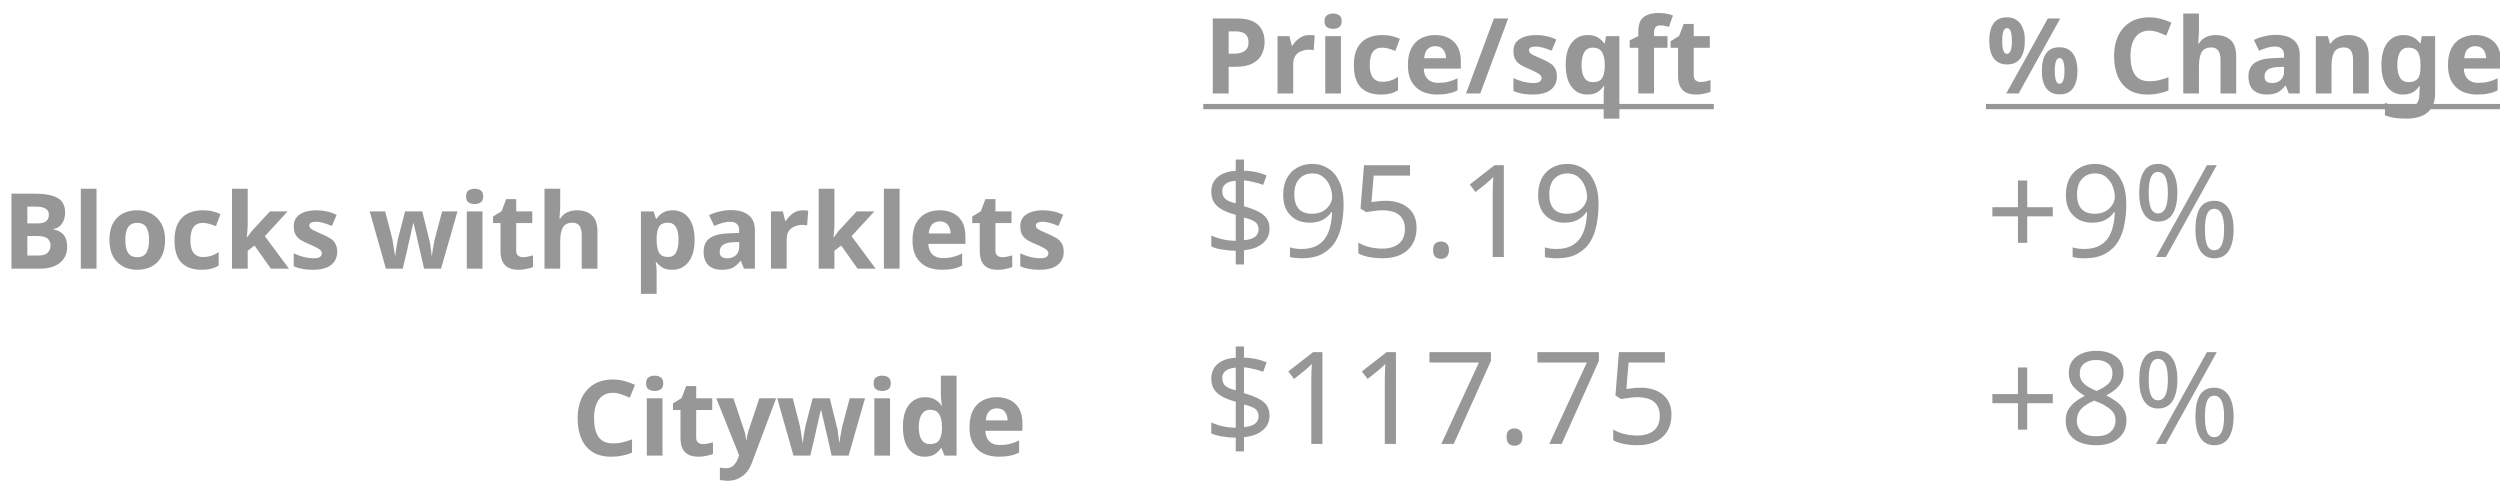
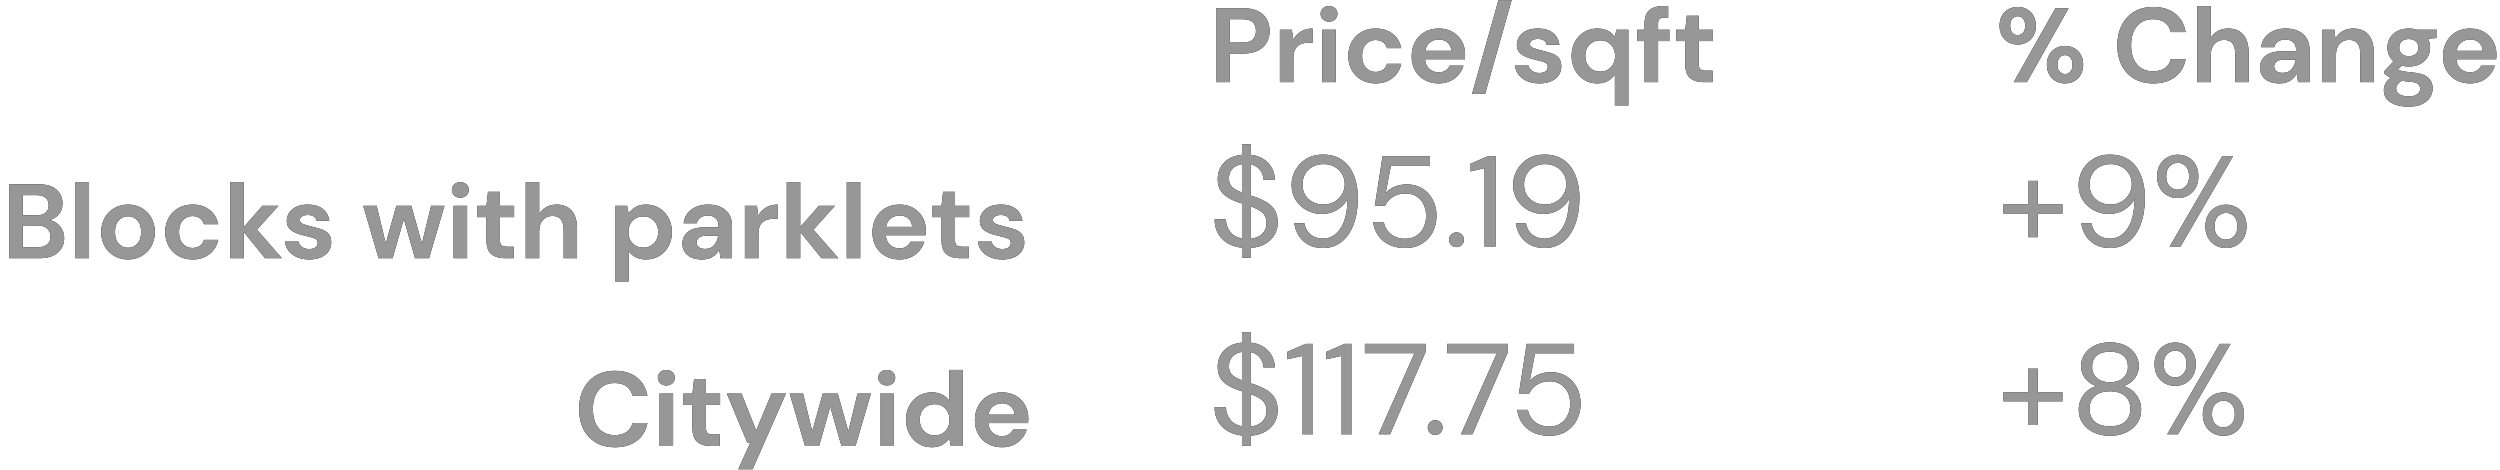
- <svg xmlns="http://www.w3.org/2000/svg" width="214px" height="42px" viewBox="0 0 214 42" version="1.1">
-   <g id="Page-1" stroke="none" stroke-width="1" fill="none" fill-rule="evenodd" font-family="DMSans-Bold, DM Sans" font-size="9" font-weight="bold">
-     <g id="Land-Value_2009" transform="translate(-704, -256)" fill="#979797">
-       <g id="Toolltip" transform="translate(704, 254)">
-         <text id="Price/sqft-$95.19-$1">
-           <tspan x="103" y="10" text-decoration="underline">Price/sqft</tspan>
-           <tspan x="103" y="24" font-family="DMSans-Regular, DM Sans" font-size="11" font-weight="normal">$95.19</tspan>
-           <tspan x="103" y="40" font-family="DMSans-Regular, DM Sans" font-size="11" font-weight="normal">$117.75</tspan>
-         </text>
-         <text id="Blocks-with-parklets" line-spacing="14">
-           <tspan x="88" y="9" />
-           <tspan x="0.169" y="25">Blocks with parklets</tspan>
-           <tspan x="48.931" y="41">Citywide</tspan>
-         </text>
-         <text id="%-Change-+9%-+8%">
-           <tspan x="170" y="10" text-decoration="underline">% Change</tspan>
-           <tspan x="170" y="24" font-family="DMSans-Regular, DM Sans" font-size="11" font-weight="normal">+9%</tspan>
-           <tspan x="170" y="40" font-family="DMSans-Regular, DM Sans" font-size="11" font-weight="normal">+8%</tspan>
-         </text>
+ <svg xmlns="http://www.w3.org/2000/svg" xmlns:xlink="http://www.w3.org/1999/xlink" width="213px" height="40px" viewBox="0 0 213 40" version="1.1">
+   <defs>
+     <path d="M0.612,9 L0.612,2.7 L2.943,2.7 C3.447,2.7 3.864,2.784 4.194,2.952 C4.524,3.12 4.77,3.351 4.932,3.645 C5.094,3.939 5.175,4.269 5.175,4.635 C5.175,4.983 5.097,5.302 4.941,5.593 C4.785,5.885 4.542,6.118 4.212,6.295 C3.882,6.473 3.459,6.561 2.943,6.561 L1.764,6.561 L1.764,9 L0.612,9 Z M1.764,5.625 L2.871,5.625 C3.273,5.625 3.562,5.537 3.74,5.359 C3.917,5.182 4.005,4.941 4.005,4.635 C4.005,4.323 3.917,4.079 3.74,3.901 C3.562,3.724 3.273,3.636 2.871,3.636 L1.764,3.636 L1.764,5.625 Z M6.048,9 L6.048,4.536 L7.074,4.536 L7.182,5.373 C7.344,5.085 7.564,4.856 7.843,4.684 C8.123,4.513 8.451,4.428 8.829,4.428 L8.829,5.643 L8.505,5.643 C8.253,5.643 8.028,5.682 7.83,5.76 C7.632,5.838 7.478,5.973 7.367,6.165 C7.255,6.357 7.2,6.624 7.2,6.966 L7.2,9 L6.048,9 Z M10.233,3.843 C10.023,3.843 9.851,3.78 9.716,3.654 C9.58,3.528 9.513,3.369 9.513,3.177 C9.513,2.985 9.58,2.828 9.716,2.704 C9.851,2.581 10.023,2.52 10.233,2.52 C10.443,2.52 10.615,2.581 10.751,2.704 C10.886,2.828 10.953,2.985 10.953,3.177 C10.953,3.369 10.886,3.528 10.751,3.654 C10.615,3.78 10.443,3.843 10.233,3.843 Z M9.657,9 L9.657,4.536 L10.809,4.536 L10.809,9 L9.657,9 Z M14.202,9.108 C13.746,9.108 13.344,9.009 12.996,8.811 C12.648,8.613 12.374,8.337 12.172,7.983 C11.971,7.629 11.871,7.224 11.871,6.768 C11.871,6.312 11.971,5.907 12.172,5.553 C12.374,5.199 12.648,4.923 12.996,4.725 C13.344,4.527 13.746,4.428 14.202,4.428 C14.772,4.428 15.252,4.576 15.642,4.873 C16.032,5.171 16.281,5.58 16.389,6.102 L15.174,6.102 C15.114,5.886 14.996,5.717 14.819,5.593 C14.641,5.47 14.433,5.409 14.193,5.409 C13.875,5.409 13.605,5.529 13.383,5.769 C13.161,6.009 13.05,6.342 13.05,6.768 C13.05,7.194 13.161,7.527 13.383,7.767 C13.605,8.007 13.875,8.127 14.193,8.127 C14.433,8.127 14.641,8.067 14.819,7.947 C14.996,7.827 15.114,7.656 15.174,7.434 L16.389,7.434 C16.281,7.938 16.032,8.343 15.642,8.649 C15.252,8.955 14.772,9.108 14.202,9.108 Z M19.584,9.108 C19.134,9.108 18.735,9.012 18.387,8.82 C18.039,8.628 17.766,8.358 17.568,8.01 C17.37,7.662 17.271,7.26 17.271,6.804 C17.271,6.342 17.368,5.931 17.564,5.571 C17.759,5.211 18.028,4.931 18.373,4.729 C18.719,4.528 19.125,4.428 19.593,4.428 C20.031,4.428 20.418,4.524 20.754,4.716 C21.09,4.908 21.352,5.17 21.541,5.503 C21.731,5.837 21.825,6.207 21.825,6.615 C21.825,6.681 21.823,6.75 21.82,6.822 C21.817,6.894 21.813,6.969 21.807,7.047 L18.414,7.047 C18.438,7.395 18.559,7.668 18.779,7.866 C18.998,8.064 19.263,8.163 19.575,8.163 C19.809,8.163 20.005,8.111 20.165,8.005 C20.324,7.9 20.442,7.764 20.52,7.596 L21.69,7.596 C21.606,7.878 21.467,8.134 21.271,8.366 C21.076,8.597 20.837,8.778 20.552,8.91 C20.266,9.042 19.944,9.108 19.584,9.108 Z M19.593,5.364 C19.311,5.364 19.062,5.443 18.846,5.603 C18.63,5.762 18.492,6.003 18.432,6.327 L20.655,6.327 C20.637,6.033 20.529,5.799 20.331,5.625 C20.133,5.451 19.887,5.364 19.593,5.364 Z M22.419,9.999 L24.669,2.007 L25.794,2.007 L23.535,9.999 L22.419,9.999 Z M28.161,9.108 C27.765,9.108 27.417,9.044 27.117,8.915 C26.817,8.785 26.577,8.607 26.397,8.379 C26.217,8.151 26.109,7.887 26.073,7.587 L27.234,7.587 C27.27,7.761 27.367,7.909 27.526,8.033 C27.686,8.156 27.891,8.217 28.143,8.217 C28.395,8.217 28.579,8.166 28.697,8.064 C28.814,7.962 28.872,7.845 28.872,7.713 C28.872,7.521 28.788,7.391 28.62,7.322 C28.452,7.252 28.218,7.185 27.918,7.119 C27.726,7.077 27.531,7.026 27.333,6.966 C27.135,6.906 26.954,6.83 26.788,6.737 C26.623,6.643 26.49,6.524 26.388,6.377 C26.286,6.229 26.235,6.048 26.235,5.832 C26.235,5.436 26.392,5.103 26.707,4.833 C27.023,4.563 27.465,4.428 28.035,4.428 C28.563,4.428 28.984,4.551 29.299,4.797 C29.615,5.043 29.802,5.382 29.862,5.814 L28.773,5.814 C28.707,5.484 28.458,5.319 28.026,5.319 C27.81,5.319 27.644,5.361 27.526,5.445 C27.409,5.529 27.351,5.634 27.351,5.76 C27.351,5.892 27.438,5.997 27.612,6.075 C27.786,6.153 28.017,6.225 28.305,6.291 C28.617,6.363 28.903,6.442 29.165,6.529 C29.426,6.617 29.634,6.745 29.79,6.917 C29.946,7.088 30.024,7.332 30.024,7.65 C30.03,7.926 29.958,8.175 29.808,8.397 C29.658,8.619 29.442,8.793 29.16,8.919 C28.878,9.045 28.545,9.108 28.161,9.108 Z M34.587,10.98 L34.587,8.361 C34.443,8.559 34.253,8.733 34.016,8.883 C33.778,9.033 33.471,9.108 33.093,9.108 C32.673,9.108 32.298,9.006 31.968,8.802 C31.638,8.598 31.377,8.319 31.185,7.965 C30.993,7.611 30.897,7.209 30.897,6.759 C30.897,6.309 30.993,5.909 31.185,5.558 C31.377,5.206 31.638,4.931 31.968,4.729 C32.298,4.528 32.673,4.428 33.093,4.428 C33.429,4.428 33.723,4.491 33.975,4.617 C34.227,4.743 34.431,4.92 34.587,5.148 L34.713,4.536 L35.739,4.536 L35.739,10.98 L34.587,10.98 Z M33.336,8.1 C33.708,8.1 34.012,7.976 34.249,7.726 C34.487,7.477 34.605,7.158 34.605,6.768 C34.605,6.378 34.487,6.059 34.249,5.809 C34.012,5.56 33.708,5.436 33.336,5.436 C32.97,5.436 32.667,5.559 32.427,5.805 C32.187,6.051 32.067,6.369 32.067,6.759 C32.067,7.149 32.187,7.47 32.427,7.722 C32.667,7.974 32.97,8.1 33.336,8.1 Z M37.116,9 L37.116,5.499 L36.504,5.499 L36.504,4.536 L37.116,4.536 L37.116,4.014 C37.116,3.474 37.252,3.09 37.526,2.862 C37.799,2.634 38.169,2.52 38.637,2.52 L39.132,2.52 L39.132,3.501 L38.817,3.501 C38.619,3.501 38.478,3.54 38.394,3.618 C38.31,3.696 38.268,3.828 38.268,4.014 L38.268,4.536 L39.231,4.536 L39.231,5.499 L38.268,5.499 L38.268,9 L37.116,9 Z M42.129,9 C41.661,9 41.286,8.886 41.004,8.658 C40.722,8.43 40.581,8.025 40.581,7.443 L40.581,5.499 L39.816,5.499 L39.816,4.536 L40.581,4.536 L40.716,3.339 L41.733,3.339 L41.733,4.536 L42.939,4.536 L42.939,5.499 L41.733,5.499 L41.733,7.452 C41.733,7.668 41.779,7.816 41.873,7.897 C41.966,7.979 42.126,8.019 42.354,8.019 L42.912,8.019 L42.912,9 L42.129,9 Z" id="path-1" />
+     <path d="M2.816,23.957 L2.816,23.11 C2.097,23.029 1.529,22.773 1.111,22.34 C0.693,21.907 0.484,21.357 0.484,20.69 L1.452,20.69 C1.452,21.079 1.567,21.425 1.798,21.73 C2.03,22.034 2.369,22.23 2.816,22.318 L2.816,19.337 C2.765,19.322 2.712,19.306 2.656,19.288 C2.601,19.269 2.548,19.253 2.497,19.238 C1.903,19.033 1.463,18.778 1.177,18.474 C0.891,18.169 0.748,17.771 0.748,17.28 C0.741,16.708 0.922,16.231 1.292,15.85 C1.663,15.469 2.171,15.249 2.816,15.19 L2.816,14.299 L3.575,14.299 L3.575,15.19 C4.191,15.263 4.682,15.494 5.049,15.883 C5.416,16.272 5.603,16.745 5.61,17.302 L4.642,17.302 C4.642,17.031 4.554,16.769 4.378,16.515 C4.202,16.262 3.934,16.092 3.575,16.004 L3.575,18.666 C3.634,18.681 3.692,18.699 3.751,18.721 C3.81,18.743 3.872,18.761 3.938,18.776 C4.305,18.908 4.635,19.062 4.928,19.238 C5.221,19.414 5.45,19.641 5.615,19.92 C5.781,20.199 5.863,20.554 5.863,20.987 C5.863,21.332 5.779,21.658 5.61,21.966 C5.441,22.274 5.187,22.534 4.846,22.747 C4.504,22.96 4.081,23.084 3.575,23.121 L3.575,23.957 L2.816,23.957 Z M1.705,17.192 C1.705,17.529 1.804,17.784 2.002,17.956 C2.2,18.129 2.471,18.277 2.816,18.402 L2.816,15.982 C2.486,16.033 2.218,16.163 2.013,16.372 C1.808,16.582 1.705,16.855 1.705,17.192 Z M4.906,21.042 C4.906,20.617 4.781,20.301 4.532,20.096 C4.283,19.891 3.964,19.722 3.575,19.59 L3.575,22.34 C4,22.289 4.328,22.142 4.559,21.9 C4.791,21.658 4.906,21.372 4.906,21.042 Z M9.702,15.168 C10.259,15.168 10.729,15.272 11.11,15.482 C11.491,15.691 11.797,15.971 12.028,16.323 C12.26,16.675 12.428,17.069 12.534,17.506 C12.641,17.942 12.694,18.387 12.694,18.842 C12.694,19.693 12.577,20.439 12.342,21.081 C12.107,21.722 11.768,22.224 11.325,22.587 C10.881,22.951 10.344,23.132 9.713,23.132 C9.229,23.132 8.815,23.037 8.47,22.846 C8.125,22.655 7.852,22.401 7.651,22.081 C7.449,21.762 7.322,21.409 7.271,21.02 L8.129,21.02 C8.21,21.438 8.389,21.761 8.668,21.988 C8.947,22.215 9.299,22.329 9.724,22.329 C10.303,22.329 10.789,22.056 11.181,21.509 C11.574,20.963 11.785,20.111 11.814,18.952 C11.638,19.297 11.358,19.595 10.973,19.849 C10.587,20.102 10.124,20.228 9.581,20.228 C9.141,20.228 8.729,20.125 8.344,19.92 C7.958,19.715 7.645,19.427 7.403,19.056 C7.161,18.686 7.04,18.252 7.04,17.753 C7.04,17.32 7.146,16.906 7.359,16.51 C7.572,16.114 7.878,15.791 8.277,15.542 C8.677,15.293 9.152,15.168 9.702,15.168 Z M9.768,15.982 C9.423,15.982 9.115,16.055 8.844,16.202 C8.573,16.349 8.36,16.552 8.206,16.812 C8.052,17.073 7.975,17.372 7.975,17.709 C7.975,18.23 8.145,18.646 8.486,18.957 C8.828,19.269 9.255,19.425 9.768,19.425 C10.113,19.425 10.421,19.346 10.692,19.189 C10.963,19.031 11.178,18.82 11.335,18.556 C11.493,18.292 11.572,18.006 11.572,17.698 C11.572,17.368 11.493,17.073 11.335,16.812 C11.178,16.552 10.963,16.349 10.692,16.202 C10.421,16.055 10.113,15.982 9.768,15.982 Z M16.72,23.132 C16.192,23.132 15.734,23.037 15.345,22.846 C14.956,22.655 14.647,22.393 14.415,22.059 C14.184,21.726 14.043,21.346 13.992,20.921 L14.894,20.921 C14.982,21.346 15.187,21.689 15.51,21.95 C15.833,22.21 16.24,22.34 16.731,22.34 C17.098,22.34 17.413,22.254 17.677,22.081 C17.941,21.909 18.144,21.676 18.288,21.383 C18.431,21.09 18.502,20.763 18.502,20.404 C18.502,19.832 18.341,19.37 18.018,19.018 C17.695,18.666 17.277,18.49 16.764,18.49 C16.339,18.49 15.976,18.585 15.675,18.776 C15.374,18.967 15.154,19.216 15.015,19.524 L14.135,19.524 L14.795,15.3 L18.832,15.3 L18.832,16.103 L15.51,16.103 L15.059,18.446 C15.235,18.233 15.479,18.057 15.79,17.918 C16.102,17.779 16.46,17.709 16.863,17.709 C17.369,17.709 17.811,17.826 18.189,18.061 C18.566,18.296 18.861,18.615 19.074,19.018 C19.287,19.421 19.393,19.88 19.393,20.393 C19.393,20.884 19.289,21.339 19.079,21.757 C18.87,22.175 18.566,22.509 18.166,22.758 C17.767,23.007 17.285,23.132 16.72,23.132 Z M21.098,23.055 C20.915,23.055 20.763,22.995 20.642,22.873 C20.52,22.752 20.46,22.604 20.46,22.428 C20.46,22.252 20.52,22.104 20.642,21.983 C20.763,21.861 20.915,21.801 21.098,21.801 C21.274,21.801 21.422,21.861 21.544,21.983 C21.665,22.104 21.725,22.252 21.725,22.428 C21.725,22.604 21.665,22.752 21.544,22.873 C21.422,22.995 21.274,23.055 21.098,23.055 Z M23.485,23 L23.485,16.334 L22.242,16.609 L22.242,15.971 L23.793,15.3 L24.42,15.3 L24.42,23 L23.485,23 Z M28.578,15.168 C29.135,15.168 29.605,15.272 29.986,15.482 C30.367,15.691 30.673,15.971 30.904,16.323 C31.136,16.675 31.304,17.069 31.41,17.506 C31.517,17.942 31.57,18.387 31.57,18.842 C31.57,19.693 31.453,20.439 31.218,21.081 C30.983,21.722 30.644,22.224 30.201,22.587 C29.757,22.951 29.22,23.132 28.589,23.132 C28.105,23.132 27.691,23.037 27.346,22.846 C27.001,22.655 26.728,22.401 26.526,22.081 C26.325,21.762 26.198,21.409 26.147,21.02 L27.005,21.02 C27.086,21.438 27.265,21.761 27.544,21.988 C27.823,22.215 28.175,22.329 28.6,22.329 C29.179,22.329 29.665,22.056 30.058,21.509 C30.45,20.963 30.661,20.111 30.69,18.952 C30.514,19.297 30.234,19.595 29.849,19.849 C29.463,20.102 29,20.228 28.457,20.228 C28.017,20.228 27.605,20.125 27.22,19.92 C26.834,19.715 26.521,19.427 26.279,19.056 C26.037,18.686 25.916,18.252 25.916,17.753 C25.916,17.32 26.022,16.906 26.235,16.51 C26.448,16.114 26.754,15.791 27.154,15.542 C27.553,15.293 28.028,15.168 28.578,15.168 Z M28.644,15.982 C28.299,15.982 27.991,16.055 27.72,16.202 C27.449,16.349 27.236,16.552 27.082,16.812 C26.928,17.073 26.851,17.372 26.851,17.709 C26.851,18.23 27.021,18.646 27.363,18.957 C27.704,19.269 28.131,19.425 28.644,19.425 C28.989,19.425 29.297,19.346 29.568,19.189 C29.839,19.031 30.054,18.82 30.212,18.556 C30.369,18.292 30.448,18.006 30.448,17.698 C30.448,17.368 30.369,17.073 30.212,16.812 C30.054,16.552 29.839,16.349 29.568,16.202 C29.297,16.055 28.989,15.982 28.644,15.982 Z" id="path-2" />
+     <path d="M2.816,39.957 L2.816,39.11 C2.097,39.029 1.529,38.773 1.111,38.34 C0.693,37.907 0.484,37.357 0.484,36.69 L1.452,36.69 C1.452,37.079 1.567,37.425 1.798,37.73 C2.03,38.034 2.369,38.23 2.816,38.318 L2.816,35.337 C2.765,35.322 2.712,35.306 2.656,35.288 C2.601,35.269 2.548,35.253 2.497,35.238 C1.903,35.033 1.463,34.778 1.177,34.474 C0.891,34.169 0.748,33.771 0.748,33.28 C0.741,32.708 0.922,32.231 1.292,31.85 C1.663,31.469 2.171,31.249 2.816,31.19 L2.816,30.299 L3.575,30.299 L3.575,31.19 C4.191,31.263 4.682,31.494 5.049,31.883 C5.416,32.272 5.603,32.745 5.61,33.302 L4.642,33.302 C4.642,33.031 4.554,32.769 4.378,32.516 C4.202,32.262 3.934,32.092 3.575,32.004 L3.575,34.666 C3.634,34.681 3.692,34.699 3.751,34.721 C3.81,34.743 3.872,34.761 3.938,34.776 C4.305,34.908 4.635,35.062 4.928,35.238 C5.221,35.414 5.45,35.641 5.615,35.92 C5.781,36.199 5.863,36.554 5.863,36.987 C5.863,37.332 5.779,37.658 5.61,37.966 C5.441,38.274 5.187,38.534 4.846,38.747 C4.504,38.96 4.081,39.084 3.575,39.121 L3.575,39.957 L2.816,39.957 Z M1.705,33.192 C1.705,33.529 1.804,33.784 2.002,33.956 C2.2,34.129 2.471,34.277 2.816,34.402 L2.816,31.982 C2.486,32.033 2.218,32.163 2.013,32.373 C1.808,32.582 1.705,32.855 1.705,33.192 Z M4.906,37.042 C4.906,36.617 4.781,36.301 4.532,36.096 C4.283,35.891 3.964,35.722 3.575,35.59 L3.575,38.34 C4,38.289 4.328,38.142 4.559,37.9 C4.791,37.658 4.906,37.372 4.906,37.042 Z M7.931,39 L7.931,32.334 L6.688,32.609 L6.688,31.971 L8.239,31.3 L8.866,31.3 L8.866,39 L7.931,39 Z M11.253,39 L11.253,32.334 L10.01,32.609 L10.01,31.971 L11.561,31.3 L12.188,31.3 L12.188,39 L11.253,39 Z M14.454,39 L17.512,32.092 L13.288,32.092 L13.288,31.3 L18.458,31.3 L18.458,31.993 L15.433,39 L14.454,39 Z M19.283,39.055 C19.1,39.055 18.948,38.995 18.826,38.873 C18.705,38.752 18.645,38.604 18.645,38.428 C18.645,38.252 18.705,38.104 18.826,37.983 C18.948,37.861 19.1,37.801 19.283,37.801 C19.459,37.801 19.607,37.861 19.729,37.983 C19.85,38.104 19.91,38.252 19.91,38.428 C19.91,38.604 19.85,38.752 19.729,38.873 C19.607,38.995 19.459,39.055 19.283,39.055 Z M21.472,39 L24.53,32.092 L20.306,32.092 L20.306,31.3 L25.476,31.3 L25.476,31.993 L22.451,39 L21.472,39 Z M28.996,39.132 C28.468,39.132 28.01,39.037 27.621,38.846 C27.232,38.655 26.923,38.393 26.692,38.059 C26.46,37.726 26.319,37.346 26.268,36.921 L27.17,36.921 C27.258,37.346 27.463,37.689 27.786,37.95 C28.109,38.21 28.516,38.34 29.007,38.34 C29.374,38.34 29.689,38.254 29.953,38.081 C30.217,37.909 30.42,37.676 30.564,37.383 C30.707,37.09 30.778,36.763 30.778,36.404 C30.778,35.832 30.617,35.37 30.294,35.018 C29.971,34.666 29.553,34.49 29.04,34.49 C28.615,34.49 28.252,34.585 27.951,34.776 C27.65,34.967 27.43,35.216 27.291,35.524 L26.411,35.524 L27.071,31.3 L31.108,31.3 L31.108,32.103 L27.786,32.103 L27.335,34.446 C27.511,34.233 27.755,34.057 28.067,33.918 C28.378,33.779 28.736,33.709 29.139,33.709 C29.645,33.709 30.087,33.826 30.465,34.061 C30.842,34.296 31.137,34.615 31.35,35.018 C31.563,35.421 31.669,35.88 31.669,36.393 C31.669,36.884 31.565,37.339 31.355,37.757 C31.146,38.175 30.842,38.509 30.442,38.758 C30.043,39.007 29.561,39.132 28.996,39.132 Z" id="path-3" />
+     <path d="M0.781,9 L0.781,2.7 L3.31,2.7 C3.964,2.7 4.463,2.851 4.809,3.155 C5.154,3.458 5.326,3.846 5.326,4.32 C5.326,4.716 5.22,5.032 5.006,5.269 C4.793,5.507 4.534,5.667 4.228,5.751 C4.588,5.823 4.885,6.001 5.119,6.287 C5.353,6.572 5.47,6.903 5.47,7.281 C5.47,7.779 5.29,8.19 4.93,8.514 C4.57,8.838 4.06,9 3.4,9 L0.781,9 Z M1.933,5.346 L3.139,5.346 C3.463,5.346 3.712,5.271 3.886,5.121 C4.06,4.971 4.147,4.758 4.147,4.482 C4.147,4.218 4.062,4.01 3.89,3.857 C3.719,3.703 3.463,3.627 3.121,3.627 L1.933,3.627 L1.933,5.346 Z M1.933,8.064 L3.22,8.064 C3.562,8.064 3.827,7.985 4.016,7.825 C4.206,7.666 4.3,7.443 4.3,7.155 C4.3,6.861 4.201,6.63 4.003,6.462 C3.805,6.294 3.538,6.21 3.202,6.21 L1.933,6.21 L1.933,8.064 Z M6.433,9 L6.433,2.52 L7.585,2.52 L7.585,9 L6.433,9 Z M10.906,9.108 C10.474,9.108 10.086,9.009 9.741,8.811 C9.395,8.613 9.123,8.339 8.921,7.987 C8.72,7.636 8.62,7.23 8.62,6.768 C8.62,6.306 8.722,5.9 8.926,5.548 C9.13,5.197 9.404,4.923 9.749,4.725 C10.095,4.527 10.483,4.428 10.915,4.428 C11.341,4.428 11.726,4.527 12.072,4.725 C12.417,4.923 12.689,5.197 12.89,5.548 C13.092,5.9 13.192,6.306 13.192,6.768 C13.192,7.23 13.092,7.636 12.89,7.987 C12.689,8.339 12.415,8.613 12.067,8.811 C11.719,9.009 11.332,9.108 10.906,9.108 Z M10.906,8.109 C11.206,8.109 11.467,7.997 11.689,7.771 C11.911,7.546 12.022,7.212 12.022,6.768 C12.022,6.324 11.911,5.99 11.689,5.764 C11.467,5.539 11.209,5.427 10.915,5.427 C10.609,5.427 10.347,5.539 10.127,5.764 C9.908,5.99 9.799,6.324 9.799,6.768 C9.799,7.212 9.908,7.546 10.127,7.771 C10.347,7.997 10.606,8.109 10.906,8.109 Z M16.405,9.108 C15.949,9.108 15.547,9.009 15.199,8.811 C14.851,8.613 14.577,8.337 14.376,7.983 C14.174,7.629 14.074,7.224 14.074,6.768 C14.074,6.312 14.174,5.907 14.376,5.553 C14.577,5.199 14.851,4.923 15.199,4.725 C15.547,4.527 15.949,4.428 16.405,4.428 C16.975,4.428 17.455,4.576 17.845,4.873 C18.235,5.171 18.484,5.58 18.592,6.102 L17.377,6.102 C17.317,5.886 17.199,5.717 17.021,5.593 C16.844,5.47 16.636,5.409 16.396,5.409 C16.078,5.409 15.808,5.529 15.586,5.769 C15.364,6.009 15.253,6.342 15.253,6.768 C15.253,7.194 15.364,7.527 15.586,7.767 C15.808,8.007 16.078,8.127 16.396,8.127 C16.636,8.127 16.844,8.067 17.021,7.947 C17.199,7.827 17.317,7.656 17.377,7.434 L18.592,7.434 C18.484,7.938 18.235,8.343 17.845,8.649 C17.455,8.955 16.975,9.108 16.405,9.108 Z M19.618,9 L19.618,2.52 L20.77,2.52 L20.77,6.345 L22.354,4.536 L23.722,4.536 L21.895,6.57 L24.019,9 L22.579,9 L20.77,6.759 L20.77,9 L19.618,9 Z M26.359,9.108 C25.963,9.108 25.615,9.044 25.315,8.915 C25.015,8.785 24.775,8.607 24.595,8.379 C24.415,8.151 24.307,7.887 24.271,7.587 L25.432,7.587 C25.468,7.761 25.565,7.909 25.724,8.033 C25.884,8.156 26.089,8.217 26.341,8.217 C26.593,8.217 26.777,8.166 26.895,8.064 C27.012,7.962 27.07,7.845 27.07,7.713 C27.07,7.521 26.986,7.391 26.818,7.322 C26.65,7.252 26.416,7.185 26.116,7.119 C25.924,7.077 25.729,7.026 25.531,6.966 C25.333,6.906 25.152,6.83 24.986,6.737 C24.821,6.643 24.688,6.524 24.586,6.377 C24.484,6.229 24.433,6.048 24.433,5.832 C24.433,5.436 24.59,5.103 24.905,4.833 C25.221,4.563 25.663,4.428 26.233,4.428 C26.761,4.428 27.182,4.551 27.497,4.797 C27.813,5.043 28,5.382 28.06,5.814 L26.971,5.814 C26.905,5.484 26.656,5.319 26.224,5.319 C26.008,5.319 25.842,5.361 25.724,5.445 C25.607,5.529 25.549,5.634 25.549,5.76 C25.549,5.892 25.636,5.997 25.81,6.075 C25.984,6.153 26.215,6.225 26.503,6.291 C26.815,6.363 27.101,6.442 27.363,6.529 C27.624,6.617 27.832,6.745 27.988,6.917 C28.144,7.088 28.222,7.332 28.222,7.65 C28.228,7.926 28.156,8.175 28.006,8.397 C27.856,8.619 27.64,8.793 27.358,8.919 C27.076,9.045 26.743,9.108 26.359,9.108 Z M32.254,9 L30.949,4.536 L32.092,4.536 L32.866,7.749 L33.766,4.536 L35.044,4.536 L35.944,7.749 L36.727,4.536 L37.87,4.536 L36.556,9 L35.359,9 L34.405,5.661 L33.451,9 L32.254,9 Z M39.22,3.843 C39.01,3.843 38.838,3.78 38.703,3.654 C38.567,3.528 38.5,3.369 38.5,3.177 C38.5,2.985 38.567,2.828 38.703,2.704 C38.838,2.581 39.01,2.52 39.22,2.52 C39.43,2.52 39.602,2.581 39.737,2.704 C39.873,2.828 39.94,2.985 39.94,3.177 C39.94,3.369 39.873,3.528 39.737,3.654 C39.602,3.78 39.43,3.843 39.22,3.843 Z M38.644,9 L38.644,4.536 L39.796,4.536 L39.796,9 L38.644,9 Z M42.991,9 C42.523,9 42.148,8.886 41.866,8.658 C41.584,8.43 41.443,8.025 41.443,7.443 L41.443,5.499 L40.678,5.499 L40.678,4.536 L41.443,4.536 L41.578,3.339 L42.595,3.339 L42.595,4.536 L43.801,4.536 L43.801,5.499 L42.595,5.499 L42.595,7.452 C42.595,7.668 42.641,7.816 42.734,7.897 C42.828,7.979 42.988,8.019 43.216,8.019 L43.774,8.019 L43.774,9 L42.991,9 Z M44.791,9 L44.791,2.52 L45.943,2.52 L45.943,5.22 C46.093,4.974 46.295,4.781 46.55,4.639 C46.806,4.498 47.098,4.428 47.428,4.428 C47.98,4.428 48.407,4.602 48.711,4.95 C49.014,5.298 49.165,5.808 49.165,6.48 L49.165,9 L48.022,9 L48.022,6.588 C48.022,6.204 47.946,5.91 47.792,5.706 C47.639,5.502 47.398,5.4 47.068,5.4 C46.744,5.4 46.476,5.514 46.263,5.742 C46.049,5.97 45.943,6.288 45.943,6.696 L45.943,9 L44.791,9 Z M52.405,10.98 L52.405,4.536 L53.431,4.536 L53.557,5.175 C53.701,4.977 53.891,4.803 54.129,4.653 C54.366,4.503 54.673,4.428 55.051,4.428 C55.471,4.428 55.846,4.53 56.176,4.734 C56.506,4.938 56.767,5.217 56.959,5.571 C57.151,5.925 57.247,6.327 57.247,6.777 C57.247,7.227 57.151,7.627 56.959,7.979 C56.767,8.33 56.506,8.605 56.176,8.806 C55.846,9.008 55.471,9.108 55.051,9.108 C54.715,9.108 54.421,9.045 54.169,8.919 C53.917,8.793 53.713,8.616 53.557,8.388 L53.557,10.98 L52.405,10.98 Z M54.808,8.1 C55.174,8.1 55.477,7.977 55.717,7.731 C55.957,7.485 56.077,7.167 56.077,6.777 C56.077,6.387 55.957,6.066 55.717,5.814 C55.477,5.562 55.174,5.436 54.808,5.436 C54.436,5.436 54.132,5.56 53.895,5.809 C53.657,6.059 53.539,6.378 53.539,6.768 C53.539,7.158 53.657,7.477 53.895,7.726 C54.132,7.976 54.436,8.1 54.808,8.1 Z M59.812,9.108 C59.428,9.108 59.113,9.047 58.867,8.924 C58.621,8.8 58.438,8.637 58.318,8.433 C58.198,8.229 58.138,8.004 58.138,7.758 C58.138,7.344 58.3,7.008 58.624,6.75 C58.948,6.492 59.434,6.363 60.082,6.363 L61.216,6.363 L61.216,6.255 C61.216,5.949 61.129,5.724 60.955,5.58 C60.781,5.436 60.565,5.364 60.307,5.364 C60.073,5.364 59.869,5.419 59.695,5.53 C59.521,5.642 59.413,5.805 59.371,6.021 L58.246,6.021 C58.276,5.697 58.385,5.415 58.575,5.175 C58.764,4.935 59.008,4.751 59.308,4.622 C59.608,4.492 59.944,4.428 60.316,4.428 C60.952,4.428 61.453,4.587 61.819,4.905 C62.185,5.223 62.368,5.673 62.368,6.255 L62.368,9 L61.387,9 L61.279,8.28 C61.147,8.52 60.963,8.718 60.725,8.874 C60.488,9.03 60.184,9.108 59.812,9.108 Z M60.073,8.208 C60.403,8.208 60.659,8.1 60.843,7.884 C61.026,7.668 61.141,7.401 61.189,7.083 L60.208,7.083 C59.902,7.083 59.683,7.138 59.551,7.25 C59.419,7.361 59.353,7.497 59.353,7.659 C59.353,7.833 59.419,7.968 59.551,8.064 C59.683,8.16 59.857,8.208 60.073,8.208 Z M63.466,9 L63.466,4.536 L64.492,4.536 L64.6,5.373 C64.762,5.085 64.982,4.856 65.261,4.684 C65.541,4.513 65.869,4.428 66.247,4.428 L66.247,5.643 L65.923,5.643 C65.671,5.643 65.446,5.682 65.248,5.76 C65.05,5.838 64.896,5.973 64.784,6.165 C64.673,6.357 64.618,6.624 64.618,6.966 L64.618,9 L63.466,9 Z M67.03,9 L67.03,2.52 L68.182,2.52 L68.182,6.345 L69.766,4.536 L71.134,4.536 L69.307,6.57 L71.431,9 L69.991,9 L68.182,6.759 L68.182,9 L67.03,9 Z M72.142,9 L72.142,2.52 L73.294,2.52 L73.294,9 L72.142,9 Z M76.642,9.108 C76.192,9.108 75.793,9.012 75.445,8.82 C75.097,8.628 74.824,8.358 74.626,8.01 C74.428,7.662 74.329,7.26 74.329,6.804 C74.329,6.342 74.426,5.931 74.621,5.571 C74.817,5.211 75.086,4.931 75.431,4.729 C75.777,4.528 76.183,4.428 76.651,4.428 C77.089,4.428 77.476,4.524 77.812,4.716 C78.148,4.908 78.41,5.17 78.6,5.503 C78.789,5.837 78.883,6.207 78.883,6.615 C78.883,6.681 78.882,6.75 78.879,6.822 C78.876,6.894 78.871,6.969 78.865,7.047 L75.472,7.047 C75.496,7.395 75.617,7.668 75.837,7.866 C76.056,8.064 76.321,8.163 76.633,8.163 C76.867,8.163 77.063,8.111 77.222,8.005 C77.382,7.9 77.5,7.764 77.578,7.596 L78.748,7.596 C78.664,7.878 78.525,8.134 78.329,8.366 C78.134,8.597 77.895,8.778 77.609,8.91 C77.324,9.042 77.002,9.108 76.642,9.108 Z M76.651,5.364 C76.369,5.364 76.12,5.443 75.904,5.603 C75.688,5.762 75.55,6.003 75.49,6.327 L77.713,6.327 C77.695,6.033 77.587,5.799 77.389,5.625 C77.191,5.451 76.945,5.364 76.651,5.364 Z M81.763,9 C81.295,9 80.92,8.886 80.638,8.658 C80.356,8.43 80.215,8.025 80.215,7.443 L80.215,5.499 L79.45,5.499 L79.45,4.536 L80.215,4.536 L80.35,3.339 L81.367,3.339 L81.367,4.536 L82.573,4.536 L82.573,5.499 L81.367,5.499 L81.367,7.452 C81.367,7.668 81.413,7.816 81.507,7.897 C81.6,7.979 81.76,8.019 81.988,8.019 L82.546,8.019 L82.546,9 L81.763,9 Z M85.408,9.108 C85.012,9.108 84.664,9.044 84.364,8.915 C84.064,8.785 83.824,8.607 83.644,8.379 C83.464,8.151 83.356,7.887 83.32,7.587 L84.481,7.587 C84.517,7.761 84.614,7.909 84.773,8.033 C84.933,8.156 85.138,8.217 85.39,8.217 C85.642,8.217 85.826,8.166 85.944,8.064 C86.061,7.962 86.119,7.845 86.119,7.713 C86.119,7.521 86.035,7.391 85.867,7.322 C85.699,7.252 85.465,7.185 85.165,7.119 C84.973,7.077 84.778,7.026 84.58,6.966 C84.382,6.906 84.201,6.83 84.035,6.737 C83.87,6.643 83.737,6.524 83.635,6.377 C83.533,6.229 83.482,6.048 83.482,5.832 C83.482,5.436 83.639,5.103 83.954,4.833 C84.27,4.563 84.712,4.428 85.282,4.428 C85.81,4.428 86.231,4.551 86.546,4.797 C86.862,5.043 87.049,5.382 87.109,5.814 L86.02,5.814 C85.954,5.484 85.705,5.319 85.273,5.319 C85.057,5.319 84.891,5.361 84.773,5.445 C84.656,5.529 84.598,5.634 84.598,5.76 C84.598,5.892 84.685,5.997 84.859,6.075 C85.033,6.153 85.264,6.225 85.552,6.291 C85.864,6.363 86.15,6.442 86.412,6.529 C86.673,6.617 86.881,6.745 87.037,6.917 C87.193,7.088 87.271,7.332 87.271,7.65 C87.277,7.926 87.205,8.175 87.055,8.397 C86.905,8.619 86.689,8.793 86.407,8.919 C86.125,9.045 85.792,9.108 85.408,9.108 Z" id="path-4" />
+     <path d="M52.396,25.108 C51.76,25.108 51.214,24.972 50.758,24.698 C50.302,24.425 49.951,24.045 49.705,23.555 C49.459,23.066 49.336,22.501 49.336,21.859 C49.336,21.217 49.459,20.65 49.705,20.158 C49.951,19.666 50.302,19.282 50.758,19.006 C51.214,18.73 51.76,18.592 52.396,18.592 C53.152,18.592 53.771,18.779 54.255,19.154 C54.738,19.53 55.039,20.056 55.159,20.734 L53.89,20.734 C53.812,20.392 53.646,20.124 53.391,19.928 C53.135,19.733 52.798,19.636 52.378,19.636 C51.796,19.636 51.34,19.834 51.01,20.23 C50.68,20.626 50.515,21.169 50.515,21.859 C50.515,22.549 50.68,23.09 51.01,23.483 C51.34,23.877 51.796,24.073 52.378,24.073 C52.798,24.073 53.135,23.982 53.391,23.799 C53.646,23.615 53.812,23.362 53.89,23.038 L55.159,23.038 C55.039,23.686 54.738,24.193 54.255,24.559 C53.771,24.925 53.152,25.108 52.396,25.108 Z M56.77,19.843 C56.56,19.843 56.388,19.78 56.252,19.654 C56.117,19.528 56.05,19.369 56.05,19.177 C56.05,18.985 56.117,18.828 56.252,18.704 C56.388,18.581 56.56,18.52 56.77,18.52 C56.98,18.52 57.152,18.581 57.288,18.704 C57.423,18.828 57.49,18.985 57.49,19.177 C57.49,19.369 57.423,19.528 57.288,19.654 C57.152,19.78 56.98,19.843 56.77,19.843 Z M56.194,25 L56.194,20.536 L57.346,20.536 L57.346,25 L56.194,25 Z M60.541,25 C60.073,25 59.698,24.886 59.416,24.658 C59.134,24.43 58.993,24.025 58.993,23.443 L58.993,21.499 L58.228,21.499 L58.228,20.536 L58.993,20.536 L59.128,19.339 L60.145,19.339 L60.145,20.536 L61.351,20.536 L61.351,21.499 L60.145,21.499 L60.145,23.452 C60.145,23.668 60.191,23.816 60.285,23.898 C60.378,23.979 60.538,24.019 60.766,24.019 L61.324,24.019 L61.324,25 L60.541,25 Z M62.899,26.98 L63.934,24.703 L63.664,24.703 L61.927,20.536 L63.178,20.536 L64.429,23.677 L65.734,20.536 L66.958,20.536 L64.123,26.98 L62.899,26.98 Z M68.587,25 L67.282,20.536 L68.425,20.536 L69.199,23.749 L70.099,20.536 L71.377,20.536 L72.277,23.749 L73.06,20.536 L74.203,20.536 L72.889,25 L71.692,25 L70.738,21.661 L69.784,25 L68.587,25 Z M75.553,19.843 C75.343,19.843 75.171,19.78 75.035,19.654 C74.9,19.528 74.833,19.369 74.833,19.177 C74.833,18.985 74.9,18.828 75.035,18.704 C75.171,18.581 75.343,18.52 75.553,18.52 C75.763,18.52 75.935,18.581 76.07,18.704 C76.206,18.828 76.273,18.985 76.273,19.177 C76.273,19.369 76.206,19.528 76.07,19.654 C75.935,19.78 75.763,19.843 75.553,19.843 Z M74.977,25 L74.977,20.536 L76.129,20.536 L76.129,25 L74.977,25 Z M79.387,25.108 C78.967,25.108 78.592,25.006 78.262,24.802 C77.932,24.598 77.671,24.319 77.479,23.965 C77.287,23.611 77.191,23.209 77.191,22.759 C77.191,22.309 77.287,21.909 77.479,21.558 C77.671,21.206 77.932,20.931 78.262,20.73 C78.592,20.528 78.967,20.428 79.387,20.428 C79.723,20.428 80.017,20.491 80.269,20.617 C80.521,20.743 80.725,20.92 80.881,21.148 L80.881,18.52 L82.033,18.52 L82.033,25 L81.007,25 L80.881,24.361 C80.737,24.559 80.547,24.733 80.309,24.883 C80.072,25.033 79.765,25.108 79.387,25.108 Z M79.63,24.1 C80.002,24.1 80.306,23.976 80.543,23.727 C80.781,23.477 80.899,23.158 80.899,22.768 C80.899,22.378 80.781,22.059 80.543,21.809 C80.306,21.56 80.002,21.436 79.63,21.436 C79.264,21.436 78.961,21.559 78.721,21.805 C78.481,22.051 78.361,22.369 78.361,22.759 C78.361,23.149 78.481,23.47 78.721,23.722 C78.961,23.974 79.264,24.1 79.63,24.1 Z M85.372,25.108 C84.922,25.108 84.523,25.012 84.175,24.82 C83.827,24.628 83.554,24.358 83.356,24.01 C83.158,23.662 83.059,23.26 83.059,22.804 C83.059,22.342 83.156,21.931 83.352,21.571 C83.547,21.211 83.816,20.931 84.162,20.73 C84.507,20.528 84.913,20.428 85.381,20.428 C85.819,20.428 86.206,20.524 86.542,20.716 C86.878,20.908 87.14,21.17 87.329,21.503 C87.519,21.837 87.613,22.207 87.613,22.615 C87.613,22.681 87.612,22.75 87.609,22.822 C87.606,22.894 87.601,22.969 87.595,23.047 L84.202,23.047 C84.226,23.395 84.347,23.668 84.567,23.866 C84.786,24.064 85.051,24.163 85.363,24.163 C85.597,24.163 85.793,24.111 85.953,24.006 C86.112,23.9 86.23,23.764 86.308,23.596 L87.478,23.596 C87.394,23.878 87.255,24.134 87.059,24.366 C86.864,24.597 86.625,24.778 86.34,24.91 C86.054,25.042 85.732,25.108 85.372,25.108 Z M85.381,21.364 C85.099,21.364 84.85,21.443 84.634,21.602 C84.418,21.762 84.28,22.003 84.22,22.327 L86.443,22.327 C86.425,22.033 86.317,21.799 86.119,21.625 C85.921,21.451 85.675,21.364 85.381,21.364 Z" id="path-5" />
+     <path d="M1.908,5.796 C1.62,5.796 1.359,5.732 1.125,5.603 C0.891,5.473 0.705,5.289 0.567,5.049 C0.429,4.809 0.36,4.524 0.36,4.194 C0.36,3.864 0.429,3.579 0.567,3.339 C0.705,3.099 0.891,2.915 1.125,2.785 C1.359,2.656 1.623,2.592 1.917,2.592 C2.205,2.592 2.464,2.656 2.696,2.785 C2.927,2.915 3.111,3.099 3.249,3.339 C3.387,3.579 3.456,3.864 3.456,4.194 C3.456,4.524 3.387,4.809 3.249,5.049 C3.111,5.289 2.925,5.473 2.691,5.603 C2.457,5.732 2.196,5.796 1.908,5.796 Z M1.566,9 L5.121,2.7 L6.246,2.7 L2.691,9 L1.566,9 Z M1.908,4.995 C2.082,4.995 2.232,4.928 2.358,4.793 C2.484,4.657 2.547,4.458 2.547,4.194 C2.547,3.93 2.486,3.729 2.362,3.591 C2.239,3.453 2.088,3.384 1.908,3.384 C1.728,3.384 1.577,3.453 1.454,3.591 C1.33,3.729 1.269,3.93 1.269,4.194 C1.269,4.458 1.33,4.657 1.454,4.793 C1.577,4.928 1.728,4.995 1.908,4.995 Z M5.94,9.108 C5.652,9.108 5.391,9.044 5.157,8.915 C4.923,8.785 4.737,8.601 4.599,8.361 C4.461,8.121 4.392,7.836 4.392,7.506 C4.392,7.176 4.461,6.893 4.599,6.655 C4.737,6.418 4.923,6.236 5.157,6.106 C5.391,5.977 5.655,5.913 5.949,5.913 C6.237,5.913 6.496,5.977 6.728,6.106 C6.959,6.236 7.143,6.418 7.281,6.655 C7.419,6.893 7.488,7.176 7.488,7.506 C7.488,7.836 7.419,8.121 7.281,8.361 C7.143,8.601 6.959,8.785 6.728,8.915 C6.496,9.044 6.234,9.108 5.94,9.108 Z M5.94,8.307 C6.12,8.307 6.271,8.24 6.394,8.104 C6.518,7.969 6.579,7.77 6.579,7.506 C6.579,7.242 6.518,7.041 6.394,6.903 C6.271,6.765 6.12,6.696 5.94,6.696 C5.76,6.696 5.609,6.765 5.486,6.903 C5.362,7.041 5.301,7.242 5.301,7.506 C5.301,7.77 5.362,7.969 5.486,8.104 C5.609,8.24 5.76,8.307 5.94,8.307 Z M13.455,9.108 C12.819,9.108 12.273,8.972 11.817,8.698 C11.361,8.425 11.01,8.045 10.764,7.556 C10.518,7.066 10.395,6.501 10.395,5.859 C10.395,5.217 10.518,4.65 10.764,4.158 C11.01,3.666 11.361,3.282 11.817,3.006 C12.273,2.73 12.819,2.592 13.455,2.592 C14.211,2.592 14.83,2.779 15.313,3.155 C15.797,3.53 16.098,4.056 16.218,4.734 L14.949,4.734 C14.871,4.392 14.705,4.124 14.45,3.929 C14.194,3.733 13.857,3.636 13.437,3.636 C12.855,3.636 12.399,3.834 12.069,4.23 C11.739,4.626 11.574,5.169 11.574,5.859 C11.574,6.549 11.739,7.09 12.069,7.484 C12.399,7.877 12.855,8.073 13.437,8.073 C13.857,8.073 14.194,7.982 14.45,7.798 C14.705,7.615 14.871,7.362 14.949,7.038 L16.218,7.038 C16.098,7.686 15.797,8.193 15.313,8.559 C14.83,8.925 14.211,9.108 13.455,9.108 Z M17.208,9 L17.208,2.52 L18.36,2.52 L18.36,5.22 C18.51,4.974 18.712,4.781 18.968,4.639 C19.223,4.498 19.515,4.428 19.845,4.428 C20.397,4.428 20.824,4.602 21.128,4.95 C21.431,5.298 21.582,5.808 21.582,6.48 L21.582,9 L20.439,9 L20.439,6.588 C20.439,6.204 20.363,5.91 20.209,5.706 C20.056,5.502 19.815,5.4 19.485,5.4 C19.161,5.4 18.893,5.514 18.68,5.742 C18.466,5.97 18.36,6.288 18.36,6.696 L18.36,9 L17.208,9 Z M24.219,9.108 C23.835,9.108 23.52,9.047 23.274,8.924 C23.028,8.8 22.845,8.637 22.725,8.433 C22.605,8.229 22.545,8.004 22.545,7.758 C22.545,7.344 22.707,7.008 23.031,6.75 C23.355,6.492 23.841,6.363 24.489,6.363 L25.623,6.363 L25.623,6.255 C25.623,5.949 25.536,5.724 25.362,5.58 C25.188,5.436 24.972,5.364 24.714,5.364 C24.48,5.364 24.276,5.419 24.102,5.53 C23.928,5.642 23.82,5.805 23.778,6.021 L22.653,6.021 C22.683,5.697 22.792,5.415 22.982,5.175 C23.171,4.935 23.415,4.751 23.715,4.622 C24.015,4.492 24.351,4.428 24.723,4.428 C25.359,4.428 25.86,4.587 26.226,4.905 C26.592,5.223 26.775,5.673 26.775,6.255 L26.775,9 L25.794,9 L25.686,8.28 C25.554,8.52 25.37,8.718 25.133,8.874 C24.895,9.03 24.591,9.108 24.219,9.108 Z M24.48,8.208 C24.81,8.208 25.066,8.1 25.25,7.884 C25.433,7.668 25.548,7.401 25.596,7.083 L24.615,7.083 C24.309,7.083 24.09,7.138 23.958,7.25 C23.826,7.361 23.76,7.497 23.76,7.659 C23.76,7.833 23.826,7.968 23.958,8.064 C24.09,8.16 24.264,8.208 24.48,8.208 Z M27.873,9 L27.873,4.536 L28.89,4.536 L28.98,5.292 C29.118,5.028 29.317,4.818 29.578,4.662 C29.84,4.506 30.147,4.428 30.501,4.428 C31.053,4.428 31.482,4.602 31.788,4.95 C32.094,5.298 32.247,5.808 32.247,6.48 L32.247,9 L31.095,9 L31.095,6.588 C31.095,6.204 31.017,5.91 30.861,5.706 C30.705,5.502 30.462,5.4 30.132,5.4 C29.808,5.4 29.543,5.514 29.335,5.742 C29.128,5.97 29.025,6.288 29.025,6.696 L29.025,9 L27.873,9 Z M35.235,7.668 C35.019,7.668 34.818,7.644 34.632,7.596 L34.299,7.929 C34.401,7.983 34.539,8.028 34.713,8.064 C34.887,8.1 35.169,8.136 35.559,8.172 C36.153,8.226 36.585,8.367 36.855,8.595 C37.125,8.823 37.26,9.138 37.26,9.54 C37.26,9.804 37.188,10.054 37.044,10.291 C36.9,10.529 36.678,10.72 36.378,10.867 C36.078,11.015 35.694,11.088 35.226,11.088 C34.59,11.088 34.077,10.97 33.687,10.732 C33.297,10.495 33.102,10.14 33.102,9.666 C33.102,9.264 33.297,8.916 33.687,8.622 C33.567,8.568 33.464,8.511 33.377,8.451 C33.289,8.391 33.213,8.328 33.147,8.262 L33.147,8.055 L33.93,7.227 C33.582,6.921 33.408,6.528 33.408,6.048 C33.408,5.748 33.481,5.475 33.629,5.229 C33.776,4.983 33.984,4.788 34.254,4.644 C34.524,4.5 34.851,4.428 35.235,4.428 C35.487,4.428 35.721,4.464 35.937,4.536 L37.629,4.536 L37.629,5.238 L36.864,5.292 C36.984,5.52 37.044,5.772 37.044,6.048 C37.044,6.348 36.972,6.621 36.828,6.867 C36.684,7.113 36.476,7.308 36.203,7.452 C35.929,7.596 35.607,7.668 35.235,7.668 Z M35.235,6.786 C35.469,6.786 35.662,6.723 35.816,6.597 C35.969,6.471 36.045,6.291 36.045,6.057 C36.045,5.823 35.969,5.643 35.816,5.517 C35.662,5.391 35.469,5.328 35.235,5.328 C34.989,5.328 34.791,5.391 34.641,5.517 C34.491,5.643 34.416,5.823 34.416,6.057 C34.416,6.291 34.491,6.471 34.641,6.597 C34.791,6.723 34.989,6.786 35.235,6.786 Z M34.155,9.549 C34.155,9.771 34.258,9.937 34.465,10.049 C34.673,10.16 34.926,10.215 35.226,10.215 C35.514,10.215 35.748,10.157 35.928,10.04 C36.108,9.922 36.198,9.765 36.198,9.567 C36.198,9.405 36.14,9.27 36.023,9.162 C35.905,9.054 35.673,8.988 35.325,8.964 C35.079,8.946 34.851,8.919 34.641,8.883 C34.467,8.979 34.343,9.084 34.267,9.198 C34.192,9.312 34.155,9.429 34.155,9.549 Z M40.455,9.108 C40.005,9.108 39.606,9.012 39.258,8.82 C38.91,8.628 38.637,8.358 38.439,8.01 C38.241,7.662 38.142,7.26 38.142,6.804 C38.142,6.342 38.239,5.931 38.434,5.571 C38.63,5.211 38.899,4.931 39.245,4.729 C39.59,4.528 39.996,4.428 40.464,4.428 C40.902,4.428 41.289,4.524 41.625,4.716 C41.961,4.908 42.223,5.17 42.413,5.503 C42.602,5.837 42.696,6.207 42.696,6.615 C42.696,6.681 42.694,6.75 42.691,6.822 C42.688,6.894 42.684,6.969 42.678,7.047 L39.285,7.047 C39.309,7.395 39.43,7.668 39.65,7.866 C39.869,8.064 40.134,8.163 40.446,8.163 C40.68,8.163 40.876,8.111 41.035,8.005 C41.195,7.9 41.313,7.764 41.391,7.596 L42.561,7.596 C42.477,7.878 42.338,8.134 42.142,8.366 C41.947,8.597 41.708,8.778 41.422,8.91 C41.137,9.042 40.815,9.108 40.455,9.108 Z M40.464,5.364 C40.182,5.364 39.933,5.443 39.717,5.603 C39.501,5.762 39.363,6.003 39.303,6.327 L41.526,6.327 C41.508,6.033 41.4,5.799 41.202,5.625 C41.004,5.451 40.758,5.364 40.464,5.364 Z" id="path-6" />
+     <path d="M0.693,20.195 L0.693,19.414 L2.794,19.414 L2.794,17.412 L3.619,17.412 L3.619,19.414 L5.72,19.414 L5.72,20.195 L3.619,20.195 L3.619,22.208 L2.794,22.208 L2.794,20.195 L0.693,20.195 Z M9.757,15.168 C10.314,15.168 10.784,15.272 11.165,15.482 C11.546,15.691 11.852,15.971 12.084,16.323 C12.315,16.675 12.483,17.069 12.589,17.506 C12.696,17.942 12.749,18.387 12.749,18.842 C12.749,19.693 12.632,20.439 12.397,21.081 C12.162,21.722 11.823,22.224 11.38,22.587 C10.936,22.951 10.399,23.132 9.768,23.132 C9.284,23.132 8.87,23.037 8.525,22.846 C8.18,22.655 7.907,22.401 7.705,22.081 C7.504,21.762 7.377,21.409 7.326,21.02 L8.184,21.02 C8.265,21.438 8.444,21.761 8.723,21.988 C9.002,22.215 9.354,22.329 9.779,22.329 C10.358,22.329 10.844,22.056 11.236,21.509 C11.629,20.963 11.84,20.111 11.869,18.952 C11.693,19.297 11.413,19.595 11.027,19.849 C10.642,20.102 10.179,20.228 9.636,20.228 C9.196,20.228 8.784,20.125 8.399,19.92 C8.013,19.715 7.7,19.427 7.458,19.056 C7.216,18.686 7.095,18.252 7.095,17.753 C7.095,17.32 7.201,16.906 7.414,16.51 C7.627,16.114 7.933,15.791 8.332,15.542 C8.732,15.293 9.207,15.168 9.757,15.168 Z M9.823,15.982 C9.478,15.982 9.17,16.055 8.899,16.202 C8.628,16.349 8.415,16.552 8.261,16.812 C8.107,17.073 8.03,17.372 8.03,17.709 C8.03,18.23 8.2,18.646 8.541,18.957 C8.883,19.269 9.31,19.425 9.823,19.425 C10.168,19.425 10.476,19.346 10.747,19.189 C11.018,19.031 11.233,18.82 11.39,18.556 C11.548,18.292 11.627,18.006 11.627,17.698 C11.627,17.368 11.548,17.073 11.39,16.812 C11.233,16.552 11.018,16.349 10.747,16.202 C10.476,16.055 10.168,15.982 9.823,15.982 Z M15.543,18.875 C15.213,18.875 14.914,18.8 14.646,18.649 C14.379,18.499 14.168,18.287 14.014,18.012 C13.86,17.736 13.783,17.408 13.783,17.027 C13.783,16.646 13.862,16.318 14.02,16.043 C14.177,15.767 14.39,15.555 14.658,15.405 C14.925,15.254 15.224,15.179 15.554,15.179 C15.884,15.179 16.181,15.254 16.445,15.405 C16.709,15.555 16.918,15.767 17.072,16.043 C17.226,16.318 17.303,16.646 17.303,17.027 C17.303,17.408 17.224,17.736 17.067,18.012 C16.909,18.287 16.698,18.499 16.434,18.649 C16.17,18.8 15.873,18.875 15.543,18.875 Z M14.861,23 L19.338,15.3 L20.262,15.3 L15.785,23 L14.861,23 Z M15.543,18.16 C15.8,18.16 16.025,18.065 16.22,17.874 C16.414,17.683 16.511,17.401 16.511,17.027 C16.511,16.646 16.416,16.358 16.225,16.163 C16.034,15.969 15.811,15.872 15.554,15.872 C15.297,15.872 15.068,15.969 14.867,16.163 C14.665,16.358 14.564,16.646 14.564,17.027 C14.564,17.401 14.663,17.683 14.861,17.874 C15.059,18.065 15.286,18.16 15.543,18.16 Z M19.657,23.132 C19.327,23.132 19.028,23.057 18.761,22.907 C18.493,22.756 18.282,22.544 18.128,22.268 C17.974,21.993 17.897,21.665 17.897,21.284 C17.897,20.903 17.976,20.575 18.134,20.299 C18.291,20.024 18.502,19.812 18.766,19.662 C19.03,19.511 19.327,19.436 19.657,19.436 C19.987,19.436 20.284,19.511 20.548,19.662 C20.812,19.812 21.021,20.024 21.175,20.299 C21.329,20.575 21.406,20.903 21.406,21.284 C21.406,21.665 21.329,21.993 21.175,22.268 C21.021,22.544 20.812,22.756 20.548,22.907 C20.284,23.057 19.987,23.132 19.657,23.132 Z M19.646,22.417 C19.91,22.417 20.139,22.322 20.334,22.131 C20.528,21.94 20.625,21.658 20.625,21.284 C20.625,20.903 20.53,20.617 20.339,20.426 C20.148,20.235 19.921,20.14 19.657,20.14 C19.4,20.14 19.173,20.235 18.975,20.426 C18.777,20.617 18.678,20.903 18.678,21.284 C18.678,21.658 18.775,21.94 18.97,22.131 C19.164,22.322 19.389,22.417 19.646,22.417 Z" id="path-7" />
+     <path d="M0.693,36.195 L0.693,35.414 L2.794,35.414 L2.794,33.412 L3.619,33.412 L3.619,35.414 L5.72,35.414 L5.72,36.195 L3.619,36.195 L3.619,38.208 L2.794,38.208 L2.794,36.195 L0.693,36.195 Z M9.768,39.132 C9.262,39.132 8.807,39.039 8.404,38.852 C8.001,38.664 7.684,38.404 7.452,38.071 C7.221,37.737 7.106,37.35 7.106,36.91 C7.106,36.441 7.243,36.019 7.519,35.645 C7.794,35.271 8.158,35.022 8.613,34.897 C8.195,34.758 7.872,34.534 7.645,34.226 C7.418,33.918 7.304,33.581 7.304,33.214 C7.304,32.84 7.403,32.497 7.601,32.185 C7.799,31.874 8.081,31.626 8.448,31.443 C8.815,31.26 9.255,31.168 9.768,31.168 C10.281,31.168 10.721,31.26 11.088,31.443 C11.455,31.626 11.737,31.874 11.935,32.185 C12.133,32.497 12.232,32.84 12.232,33.214 C12.232,33.573 12.118,33.909 11.891,34.221 C11.664,34.532 11.341,34.758 10.923,34.897 C11.378,35.022 11.742,35.271 12.018,35.645 C12.293,36.019 12.43,36.441 12.43,36.91 C12.43,37.35 12.315,37.737 12.084,38.071 C11.852,38.404 11.535,38.664 11.132,38.852 C10.729,39.039 10.274,39.132 9.768,39.132 Z M9.768,34.567 C10.237,34.567 10.609,34.448 10.884,34.209 C11.16,33.971 11.297,33.658 11.297,33.269 C11.297,32.836 11.161,32.51 10.89,32.29 C10.619,32.07 10.245,31.96 9.768,31.96 C9.291,31.96 8.919,32.07 8.652,32.29 C8.384,32.51 8.25,32.836 8.25,33.269 C8.25,33.658 8.386,33.971 8.657,34.209 C8.928,34.448 9.299,34.567 9.768,34.567 Z M9.768,38.318 C10.347,38.318 10.782,38.184 11.072,37.916 C11.361,37.649 11.506,37.295 11.506,36.855 C11.506,36.356 11.348,35.979 11.033,35.722 C10.718,35.465 10.296,35.337 9.768,35.337 C9.24,35.337 8.818,35.465 8.503,35.722 C8.188,35.979 8.03,36.356 8.03,36.855 C8.03,37.295 8.175,37.649 8.464,37.916 C8.754,38.184 9.189,38.318 9.768,38.318 Z M15.323,34.875 C14.993,34.875 14.694,34.8 14.427,34.65 C14.159,34.499 13.948,34.287 13.794,34.011 C13.64,33.736 13.563,33.408 13.563,33.027 C13.563,32.646 13.642,32.318 13.8,32.042 C13.957,31.767 14.17,31.555 14.438,31.404 C14.705,31.254 15.004,31.179 15.334,31.179 C15.664,31.179 15.961,31.254 16.225,31.404 C16.489,31.555 16.698,31.767 16.852,32.042 C17.006,32.318 17.083,32.646 17.083,33.027 C17.083,33.408 17.004,33.736 16.846,34.011 C16.689,34.287 16.478,34.499 16.214,34.65 C15.95,34.8 15.653,34.875 15.323,34.875 Z M14.641,39 L19.118,31.3 L20.042,31.3 L15.565,39 L14.641,39 Z M15.323,34.16 C15.58,34.16 15.805,34.065 15.999,33.874 C16.194,33.683 16.291,33.401 16.291,33.027 C16.291,32.646 16.196,32.358 16.005,32.163 C15.814,31.969 15.591,31.872 15.334,31.872 C15.077,31.872 14.848,31.969 14.646,32.163 C14.445,32.358 14.344,32.646 14.344,33.027 C14.344,33.401 14.443,33.683 14.641,33.874 C14.839,34.065 15.066,34.16 15.323,34.16 Z M19.437,39.132 C19.107,39.132 18.808,39.057 18.541,38.907 C18.273,38.756 18.062,38.544 17.908,38.269 C17.754,37.993 17.677,37.665 17.677,37.284 C17.677,36.903 17.756,36.575 17.913,36.3 C18.071,36.024 18.282,35.812 18.546,35.661 C18.81,35.511 19.107,35.436 19.437,35.436 C19.767,35.436 20.064,35.511 20.328,35.661 C20.592,35.812 20.801,36.024 20.955,36.3 C21.109,36.575 21.186,36.903 21.186,37.284 C21.186,37.665 21.109,37.993 20.955,38.269 C20.801,38.544 20.592,38.756 20.328,38.907 C20.064,39.057 19.767,39.132 19.437,39.132 Z M19.426,38.417 C19.69,38.417 19.919,38.322 20.113,38.131 C20.308,37.94 20.405,37.658 20.405,37.284 C20.405,36.903 20.31,36.617 20.119,36.426 C19.928,36.235 19.701,36.14 19.437,36.14 C19.18,36.14 18.953,36.235 18.755,36.426 C18.557,36.617 18.458,36.903 18.458,37.284 C18.458,37.658 18.555,37.94 18.75,38.131 C18.944,38.322 19.169,38.417 19.426,38.417 Z" id="path-8" />
+   </defs>
+   <g id="Page-1" stroke="none" stroke-width="1" fill="none" fill-rule="evenodd">
+     <g id="land_2009" transform="translate(0, -2)" fill-rule="nonzero">
+       <g id="Price/sqft-$95.19-$1" transform="translate(103, 0)">
+         <g id="Price/sqft">
+           <use fill="#000000" xlink:href="#path-1" />
+           <use fill="#979797" xlink:href="#path-1" />
+         </g>
+         <g id="$95.19">
+           <use fill="#000000" xlink:href="#path-2" />
+           <use fill="#979797" xlink:href="#path-2" />
+         </g>
+         <g id="$117.75">
+           <use fill="#000000" xlink:href="#path-3" />
+           <use fill="#979797" xlink:href="#path-3" />
+         </g>
+       </g>
+       <g id="Blocks-with-parklets" transform="translate(0, 15)">
+         <g id="Blockswithparklets">
+           <use fill="#000000" xlink:href="#path-4" />
+           <use fill="#979797" xlink:href="#path-4" />
+         </g>
+         <g id="Citywide">
+           <use fill="#000000" xlink:href="#path-5" />
+           <use fill="#979797" xlink:href="#path-5" />
+         </g>
+       </g>
+       <g id="%-Change-+9%-+8%" transform="translate(170, 0)">
+         <g id="%Change">
+           <use fill="#000000" xlink:href="#path-6" />
+           <use fill="#979797" xlink:href="#path-6" />
+         </g>
+         <g id="+9%">
+           <use fill="#000000" xlink:href="#path-7" />
+           <use fill="#979797" xlink:href="#path-7" />
+         </g>
+         <g id="+8%">
+           <use fill="#000000" xlink:href="#path-8" />
+           <use fill="#979797" xlink:href="#path-8" />
+         </g>
      </g>
    </g>
  </g>
</svg>
